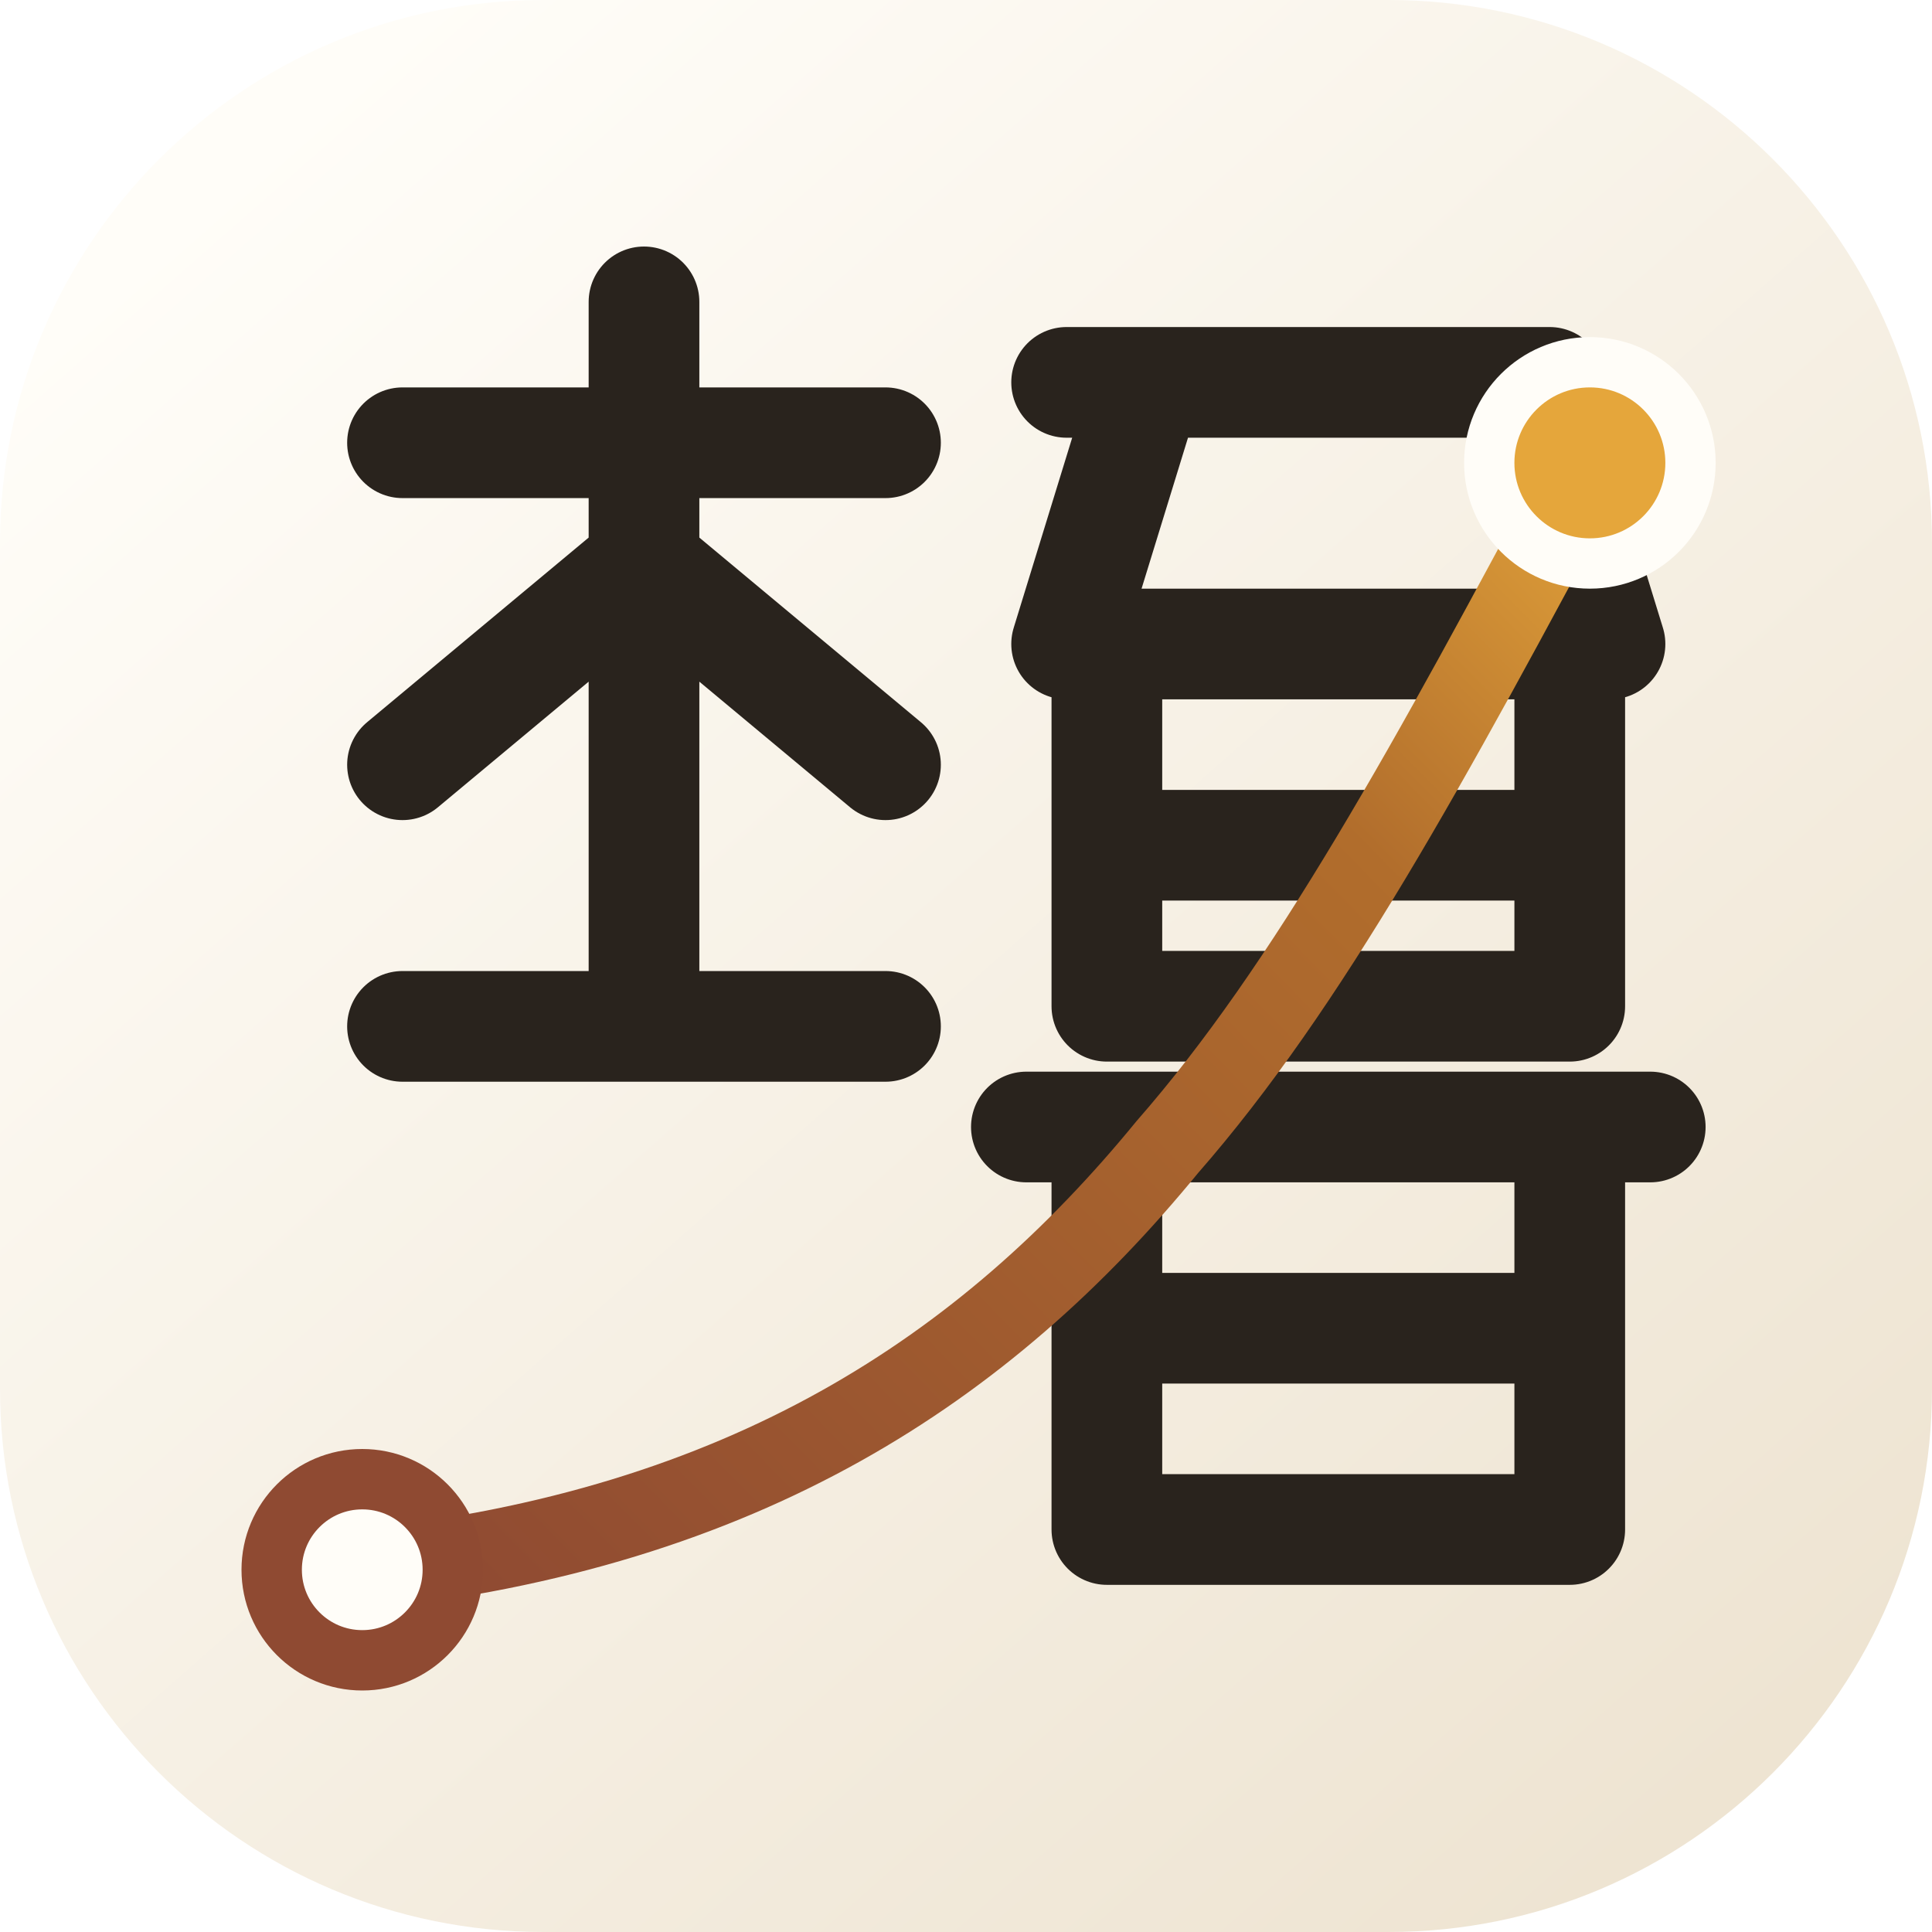
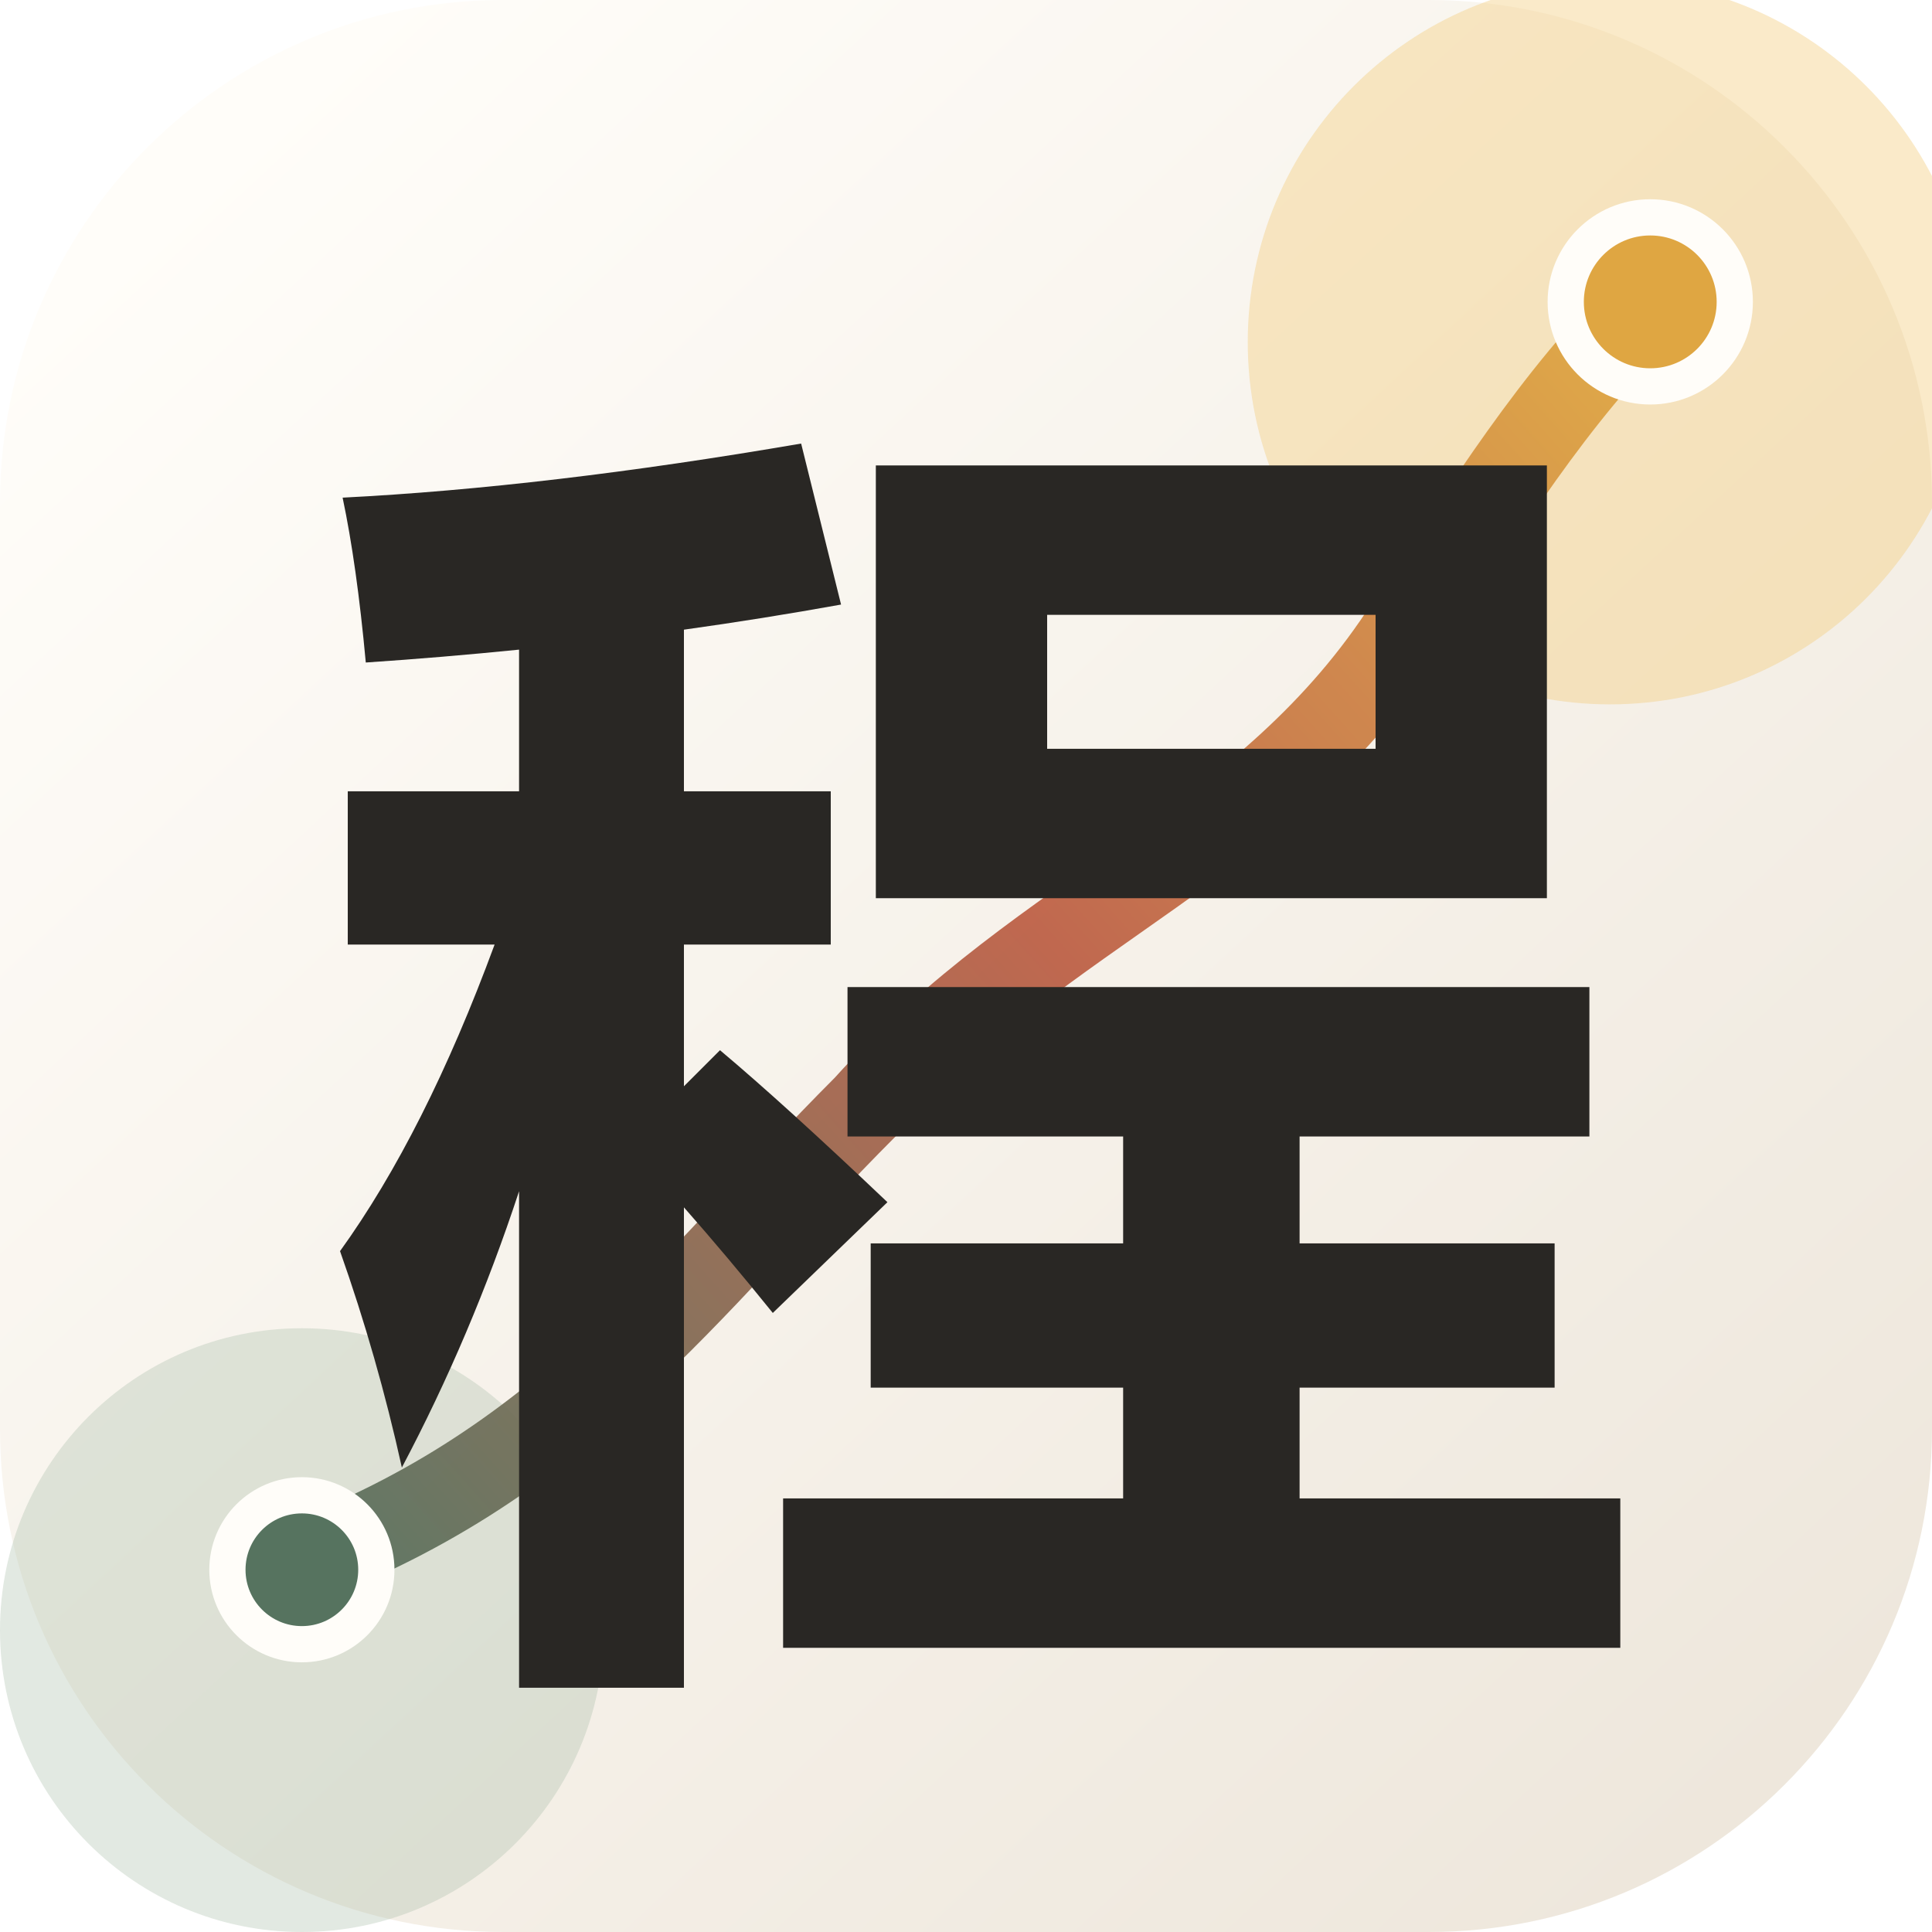
- <svg xmlns="http://www.w3.org/2000/svg" viewBox="0 0 96 96" role="img" aria-labelledby="title">
+ <svg xmlns="http://www.w3.org/2000/svg" viewBox="0 0 96 96" role="img" aria-labelledby="title" data-mark="cheng">
  <defs>
-     <linearGradient id="paper" x1="12" y1="8" x2="84" y2="90" gradientUnits="userSpaceOnUse">
-       <stop stop-color="#fffdf8" />
-       <stop offset="1" stop-color="#eee4d2" />
+     <linearGradient id="paper" x1="10" y1="8" x2="86" y2="90" gradientUnits="userSpaceOnUse">
+       <stop stop-color="#fffdf9" />
+       <stop offset="1" stop-color="#eee7dc" />
    </linearGradient>
-     <linearGradient id="light" x1="20" y1="77" x2="78" y2="20" gradientUnits="userSpaceOnUse">
-       <stop stop-color="#8f4a32" />
-       <stop offset=".72" stop-color="#b16d2c" />
-       <stop offset="1" stop-color="#e5a63b" />
+     <linearGradient id="route" x1="15" y1="78" x2="82" y2="18" gradientUnits="userSpaceOnUse">
+       <stop stop-color="#56735f" />
+       <stop offset=".54" stop-color="#bd6045" />
+       <stop offset="1" stop-color="#dfa642" />
    </linearGradient>
  </defs>
-   <rect width="96" height="96" rx="27" fill="url(#paper)" />
-   <path d="M20 22h24M32 15v30M20 38l12-10 12 10M32 32v19M20 51h24" fill="none" stroke="#29231d" stroke-width="5.5" stroke-linecap="round" stroke-linejoin="round" />
-   <path d="M53 19h24M57 19l-4 13h27l-4-13M55 33v17h23V33M55 42h23M51 56h31M55 56v20h23V56M55 66h23" fill="none" stroke="#29231d" stroke-width="5.5" stroke-linecap="round" stroke-linejoin="round" />
-   <path d="M18 78c19-2 31-10 40-21 7-8 13-19 21-34" fill="none" stroke="url(#light)" stroke-width="4" stroke-linecap="round" />
-   <circle cx="18" cy="78" r="4.5" fill="#fffdf8" stroke="#8f4a32" stroke-width="3" />
-   <circle cx="79" cy="23" r="5" fill="#e5a63b" stroke="#fffdf8" stroke-width="2.5" />
+   <rect width="96" height="96" rx="25" fill="url(#paper)" />
+   <circle cx="80" cy="17" r="18" fill="#f2cc7f" opacity=".42" />
+   <circle cx="15" cy="81" r="15" fill="#a9bea9" opacity=".34" />
+   <path d="M14 78c14-5 20-14 29-23 9-10 20-13 27-24 4-6 7-11 12-16" fill="none" stroke="url(#route)" stroke-width="4.2" stroke-linecap="round" opacity=".94" />
+   <path d="M40 1115H306V1335Q187 1323 68 1315Q54 1467 32 1571Q348 1587 744 1655L806 1405Q684 1383 562 1366V1115H790V877H562V657L618 713Q718 629 878 477L700 305Q629 393 562 469V-277H306V494Q232 269 124 65Q86 237 28 401Q160 584 268 877H40ZM860 1621H1902V949H860ZM1636 1389H1126V1181H1636ZM716 17H1244V189H852V413H1244V579H816V811H1968V579H1518V413H1914V189H1518V17H2016V-215H716Z" transform="translate(16 75) scale(.032 -.032)" fill="#292724" />
+   <circle cx="15" cy="78" r="3.7" fill="#56735f" stroke="#fffdf9" stroke-width="1.8" />
+   <circle cx="82" cy="15" r="4.2" fill="#dfa642" stroke="#fffdf9" stroke-width="1.8" />
</svg>
